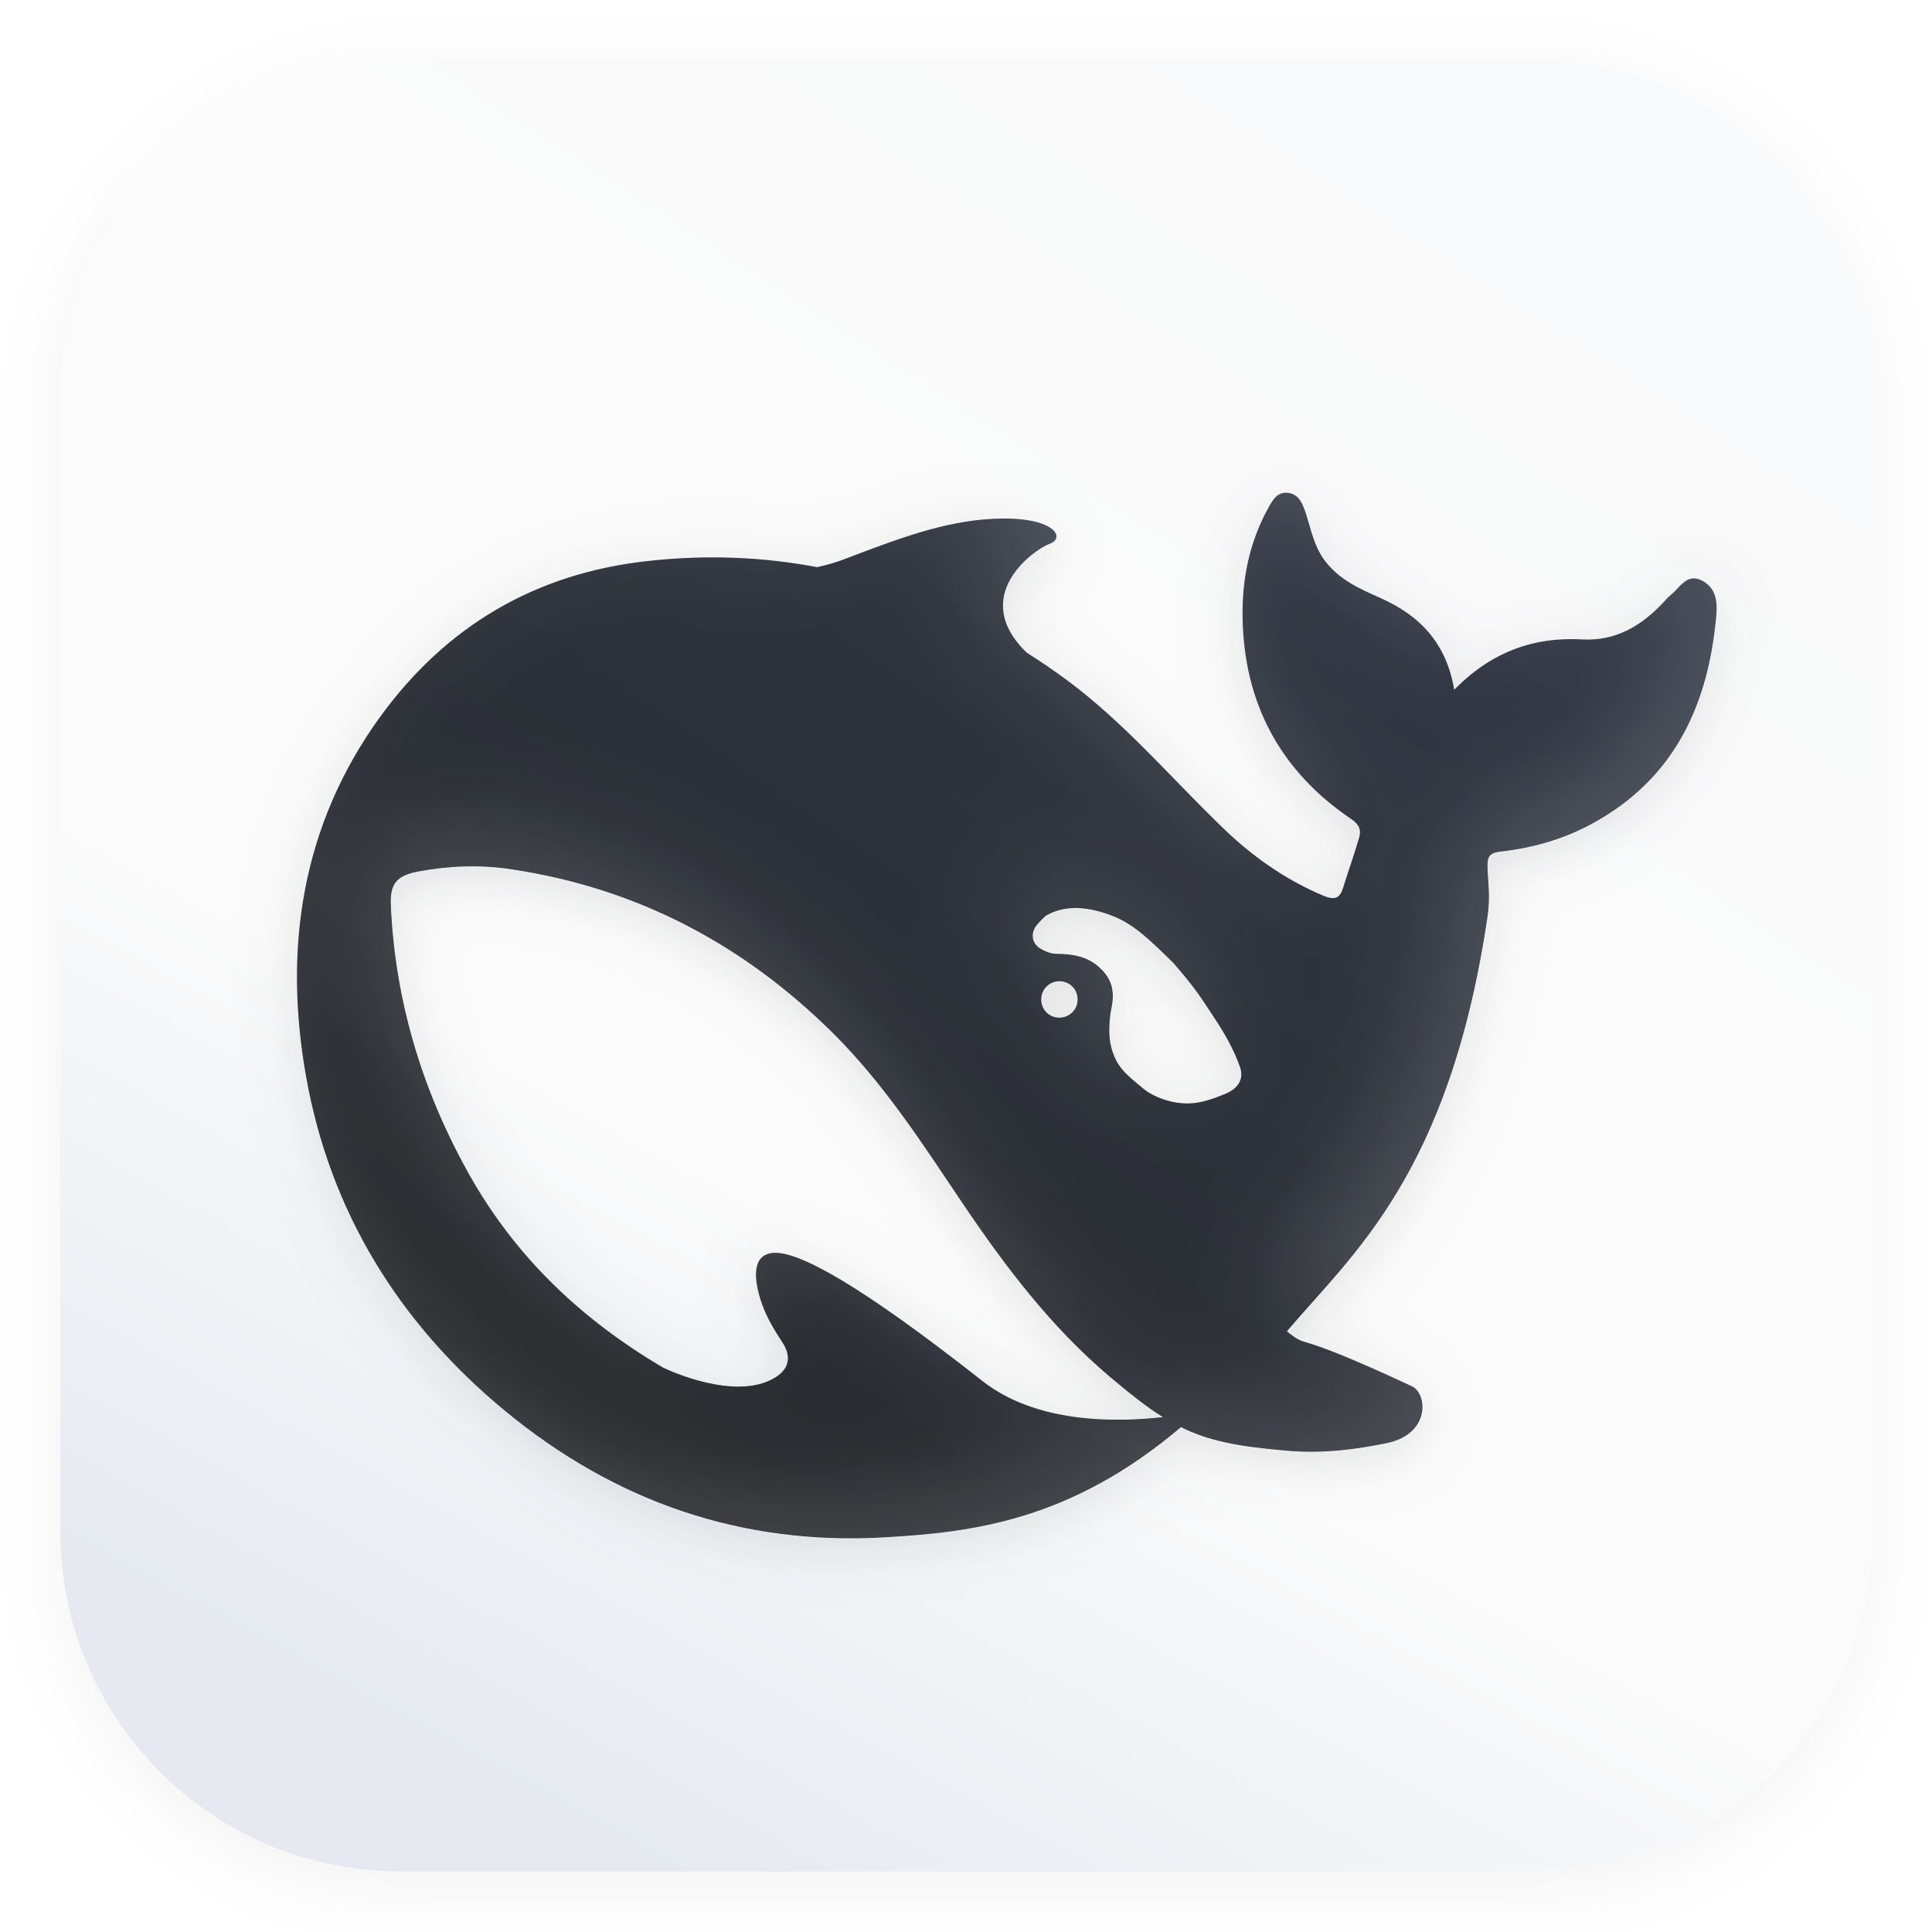
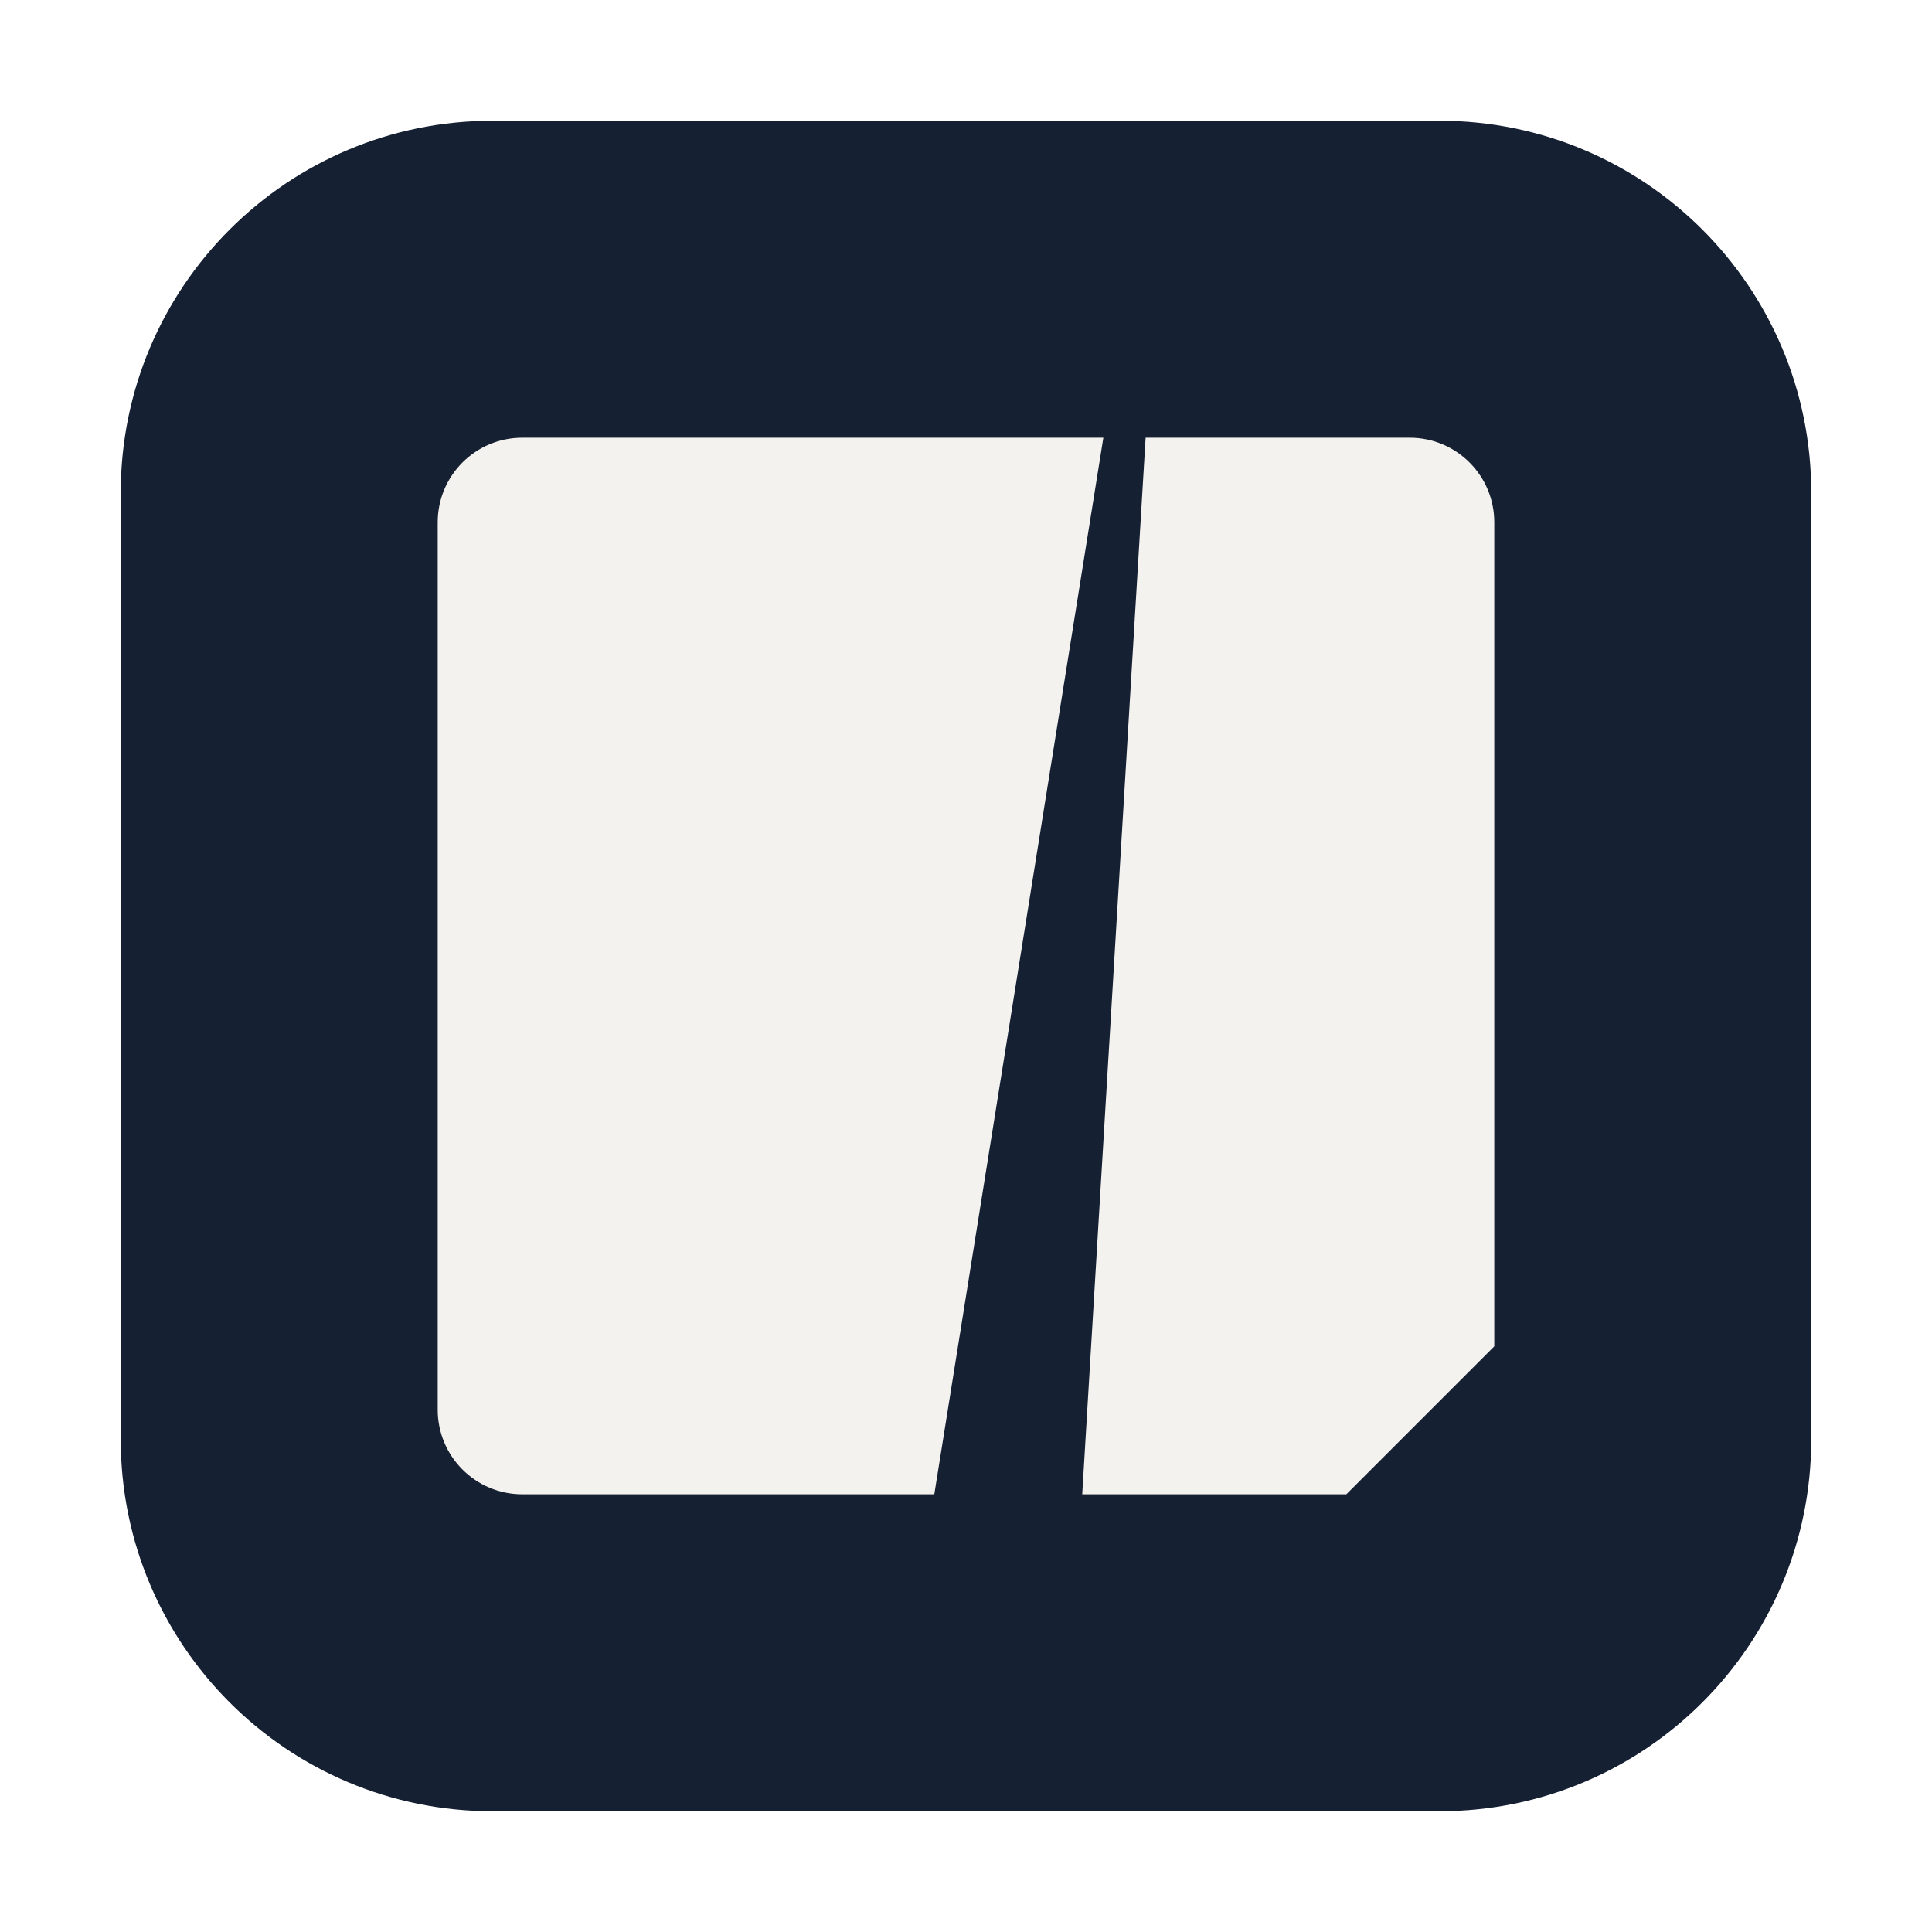
<svg xmlns="http://www.w3.org/2000/svg" width="1024" height="1024" viewBox="0 0 1024 1024" fill="none">
-   <g transform="translate(32 32) scale(0.9375) translate(-40 -32)">
-     <g filter="url(#filter0_d_1637_371)">
-       <rect rx="192" width="1024" height="1024" transform="translate(40 32)" fill="#FBFBFB" />
-       <rect rx="192" width="1024" height="1024" transform="translate(40 32)" fill="url(#paint0_linear_1637_371)" fill-opacity="0.4" />
-       <rect rx="192" width="1024" height="1024" transform="translate(40 32)" fill="url(#paint1_linear_1637_371)" fill-opacity="0.8" />
-       <g id="tray-glyph" filter="url(#filter1_ddi_1637_371)">
-         <path d="M968.002 326.025C959.5 321.85 955.842 329.804 950.865 333.835C949.162 335.143 947.722 336.834 946.283 338.393C933.859 351.673 919.336 360.407 900.376 359.363C872.649 357.804 848.963 366.525 828.035 387.759C823.586 361.583 808.812 345.951 786.313 335.936C774.536 330.729 762.64 325.51 754.401 314.186C748.645 306.112 747.074 297.127 744.195 288.274C742.36 282.936 740.538 277.465 734.385 276.554C727.718 275.51 725.103 281.112 722.476 285.803C712.006 304.95 707.952 326.039 708.349 347.405C709.26 395.463 729.54 433.742 769.823 460.962C774.404 464.094 775.579 467.212 774.14 471.771C771.394 481.153 768.119 490.257 765.241 499.639C763.406 505.624 760.66 506.933 754.256 504.329C732.154 495.08 713.049 481.417 696.175 464.874C667.524 437.138 641.633 406.536 609.325 382.566C601.733 376.964 594.154 371.758 586.298 366.802C553.33 334.773 590.616 308.464 599.251 305.333C608.282 302.082 602.393 290.877 573.214 291.009C544.048 291.141 517.364 300.906 483.353 313.935C478.389 315.891 473.147 317.318 467.786 318.494C436.917 312.64 404.873 311.332 371.377 315.111C308.332 322.141 257.975 351.964 220.953 402.876C176.471 464.081 166.014 533.624 178.835 606.153C192.302 682.594 231.291 745.887 291.194 795.372C353.328 846.68 424.876 871.813 506.498 866.99C556.076 864.122 611.279 857.489 673.532 804.74C689.23 812.55 705.708 815.681 733.052 818.02C754.111 819.976 774.391 816.976 790.076 813.726C814.674 808.519 812.971 785.726 804.072 781.564C731.995 747.962 747.826 761.638 733.435 750.565C770.06 707.198 825.263 662.139 846.85 516.156C848.553 504.567 847.114 497.273 846.85 487.892C846.718 482.157 848.025 479.95 854.574 479.303C872.623 477.215 890.156 472.273 906.238 463.42C952.938 437.892 971.765 395.965 976.215 345.7C976.875 338.01 976.083 330.069 967.976 326.039L968.002 326.025ZM561.067 778.432C491.222 723.477 457.343 705.374 443.347 706.154C430.263 706.933 432.626 721.918 435.505 731.682C438.515 741.315 442.436 747.962 447.929 756.418C451.718 762.021 454.346 770.345 444.14 776.609C421.641 790.549 382.533 771.918 380.698 771.006C335.174 744.182 297.109 708.757 270.293 660.316C244.389 613.698 229.35 563.685 226.868 510.302C226.208 497.406 230.01 492.847 242.831 490.508C259.704 487.376 277.106 486.729 293.98 489.2C365.264 499.625 425.959 531.523 476.844 582.052C505.878 610.831 527.861 645.213 550.491 678.815C574.561 714.492 600.452 748.49 633.42 776.358C645.066 786.122 654.348 793.548 663.247 799.019C636.431 802.018 591.698 802.666 561.08 778.445L561.067 778.432ZM594.55 562.905C594.55 557.171 599.132 552.625 604.888 552.625C606.195 552.625 607.371 552.876 608.414 553.273C609.853 553.801 611.16 554.581 612.203 555.744C614.038 557.567 615.081 560.17 615.081 562.905C615.081 568.64 610.5 573.185 604.743 573.185C598.987 573.185 594.537 568.627 594.537 562.905H594.55ZM698.539 616.301C691.871 619.037 685.19 621.375 678.787 621.64C668.845 622.155 657.992 618.125 652.103 613.17C642.953 605.479 636.404 601.185 633.658 587.773C632.483 582.039 633.13 573.185 634.186 568.111C636.536 557.171 633.922 550.141 626.212 543.759C619.927 538.553 611.952 537.112 603.185 537.112C599.911 537.112 596.914 535.685 594.682 534.509C591.025 532.686 588.015 528.127 590.893 522.525C591.804 520.701 596.254 516.275 597.297 515.495C609.206 508.716 622.937 510.936 635.625 516.01C647.403 520.833 656.288 529.686 669.109 542.186C682.193 557.289 684.543 561.465 692.003 572.789C697.892 581.642 703.252 590.759 706.909 601.185C709.128 607.699 706.249 613.038 698.539 616.288V616.301Z" fill="url(#paint2_linear_1637_371)" fill-opacity="0.9" />
-       </g>
+   <rect x="64" y="64" width="896" height="896" rx="197" fill="#152033" />
+   <g id="tray-glyph">
+     <g transform="translate(232 232) scale(5.6)">
+       <path d="M8 0H63L47 100H8A8 8 0 0 1 0 92V8A8 8 0 0 1 8 0Z M67 0H92A8 8 0 0 1 100 8V86L86 100H61Z" fill="#F3F2EE" />
    </g>
  </g>
-   <defs>
-     <filter id="filter0_d_1637_371" x="-8" y="-16" width="1120" height="1120" filterUnits="userSpaceOnUse" color-interpolation-filters="sRGB">
-       <feFlood flood-opacity="0" result="BackgroundImageFix" />
-       <feColorMatrix in="SourceAlpha" type="matrix" values="0 0 0 0 0 0 0 0 0 0 0 0 0 0 0 0 0 0 127 0" result="hardAlpha" />
-       <feOffset dy="8" />
-       <feGaussianBlur stdDeviation="20" />
-       <feComposite in2="hardAlpha" operator="out" />
-       <feColorMatrix type="matrix" values="0 0 0 0 0 0 0 0 0 0 0 0 0 0 0 0 0 0 0.05 0" />
-       <feBlend mode="normal" in2="BackgroundImageFix" result="effect1_dropShadow_1637_371" />
-       <feBlend mode="normal" in="BackgroundImageFix" in2="effect1_dropShadow_1637_371" result="BackgroundImageFix" />
-       <feBlend mode="normal" in="SourceGraphic" in2="BackgroundImageFix" result="shape" />
-     </filter>
-     <filter id="filter1_ddi_1637_371" x="133.744" y="240.427" width="882.652" height="671.147" filterUnits="userSpaceOnUse" color-interpolation-filters="sRGB">
-       <feFlood flood-opacity="0" result="BackgroundImageFix" />
-       <feColorMatrix in="SourceAlpha" type="matrix" values="0 0 0 0 0 0 0 0 0 0 0 0 0 0 0 0 0 0 127 0" result="hardAlpha" />
-       <feOffset dy="4" />
-       <feGaussianBlur stdDeviation="20" />
-       <feComposite in2="hardAlpha" operator="out" />
-       <feColorMatrix type="matrix" values="0 0 0 0 0.176 0 0 0 0 0.192 0 0 0 0 0.231 0 0 0 0.08 0" />
-       <feBlend mode="normal" in2="BackgroundImageFix" result="effect1_dropShadow_1637_371" />
-       <feColorMatrix in="SourceAlpha" type="matrix" values="0 0 0 0 0 0 0 0 0 0 0 0 0 0 0 0 0 0 127 0" result="hardAlpha" />
-       <feOffset dy="8" />
-       <feGaussianBlur stdDeviation="8" />
-       <feComposite in2="hardAlpha" operator="out" />
-       <feColorMatrix type="matrix" values="0 0 0 0 0.173 0 0 0 0 0.188 0 0 0 0 0.224 0 0 0 0.04 0" />
-       <feBlend mode="normal" in2="effect1_dropShadow_1637_371" result="effect2_dropShadow_1637_371" />
-       <feBlend mode="normal" in="SourceGraphic" in2="BackgroundImageFix" result="shape" />
-       <feColorMatrix in="SourceAlpha" type="matrix" values="0 0 0 0 0 0 0 0 0 0 0 0 0 0 0 0 0 0 127 0" result="hardAlpha" />
-       <feOffset dx="-16" dy="-20" />
-       <feGaussianBlur stdDeviation="30" />
-       <feComposite in2="hardAlpha" operator="arithmetic" k2="-1" k3="1" />
-       <feColorMatrix type="matrix" values="0 0 0 0 1 0 0 0 0 1 0 0 0 0 1 0 0 0 0.15 0" />
-       <feBlend mode="normal" in2="shape" result="effect3_innerShadow_1637_371" />
-       <feBlend mode="normal" in="effect3_innerShadow_1637_371" in2="effect2_dropShadow_1637_371" result="effect3_innerShadow_1637_371" />
-     </filter>
-     <linearGradient id="paint0_linear_1637_371" x1="973.58" y1="1.59609e-05" x2="378.123" y2="917.86" gradientUnits="userSpaceOnUse">
-       <stop offset="0.142" stop-color="#D4DBE9" />
-       <stop offset="0.486" stop-color="#FBFBFB" />
-     </linearGradient>
-     <linearGradient id="paint1_linear_1637_371" x1="603.371" y1="445.063" x2="239.356" y2="1111.41" gradientUnits="userSpaceOnUse">
-       <stop offset="0.363" stop-color="#FBFBFB" />
-       <stop offset="0.83" stop-color="#E1E6EE" />
-     </linearGradient>
-     <linearGradient id="paint2_linear_1637_371" x1="849.855" y1="39.085" x2="331.636" y2="802.645" gradientUnits="userSpaceOnUse">
-       <stop offset="0.086" stop-color="#1C2434" />
-       <stop offset="1" stop-color="#0F1115" />
-     </linearGradient>
-   </defs>
</svg>
